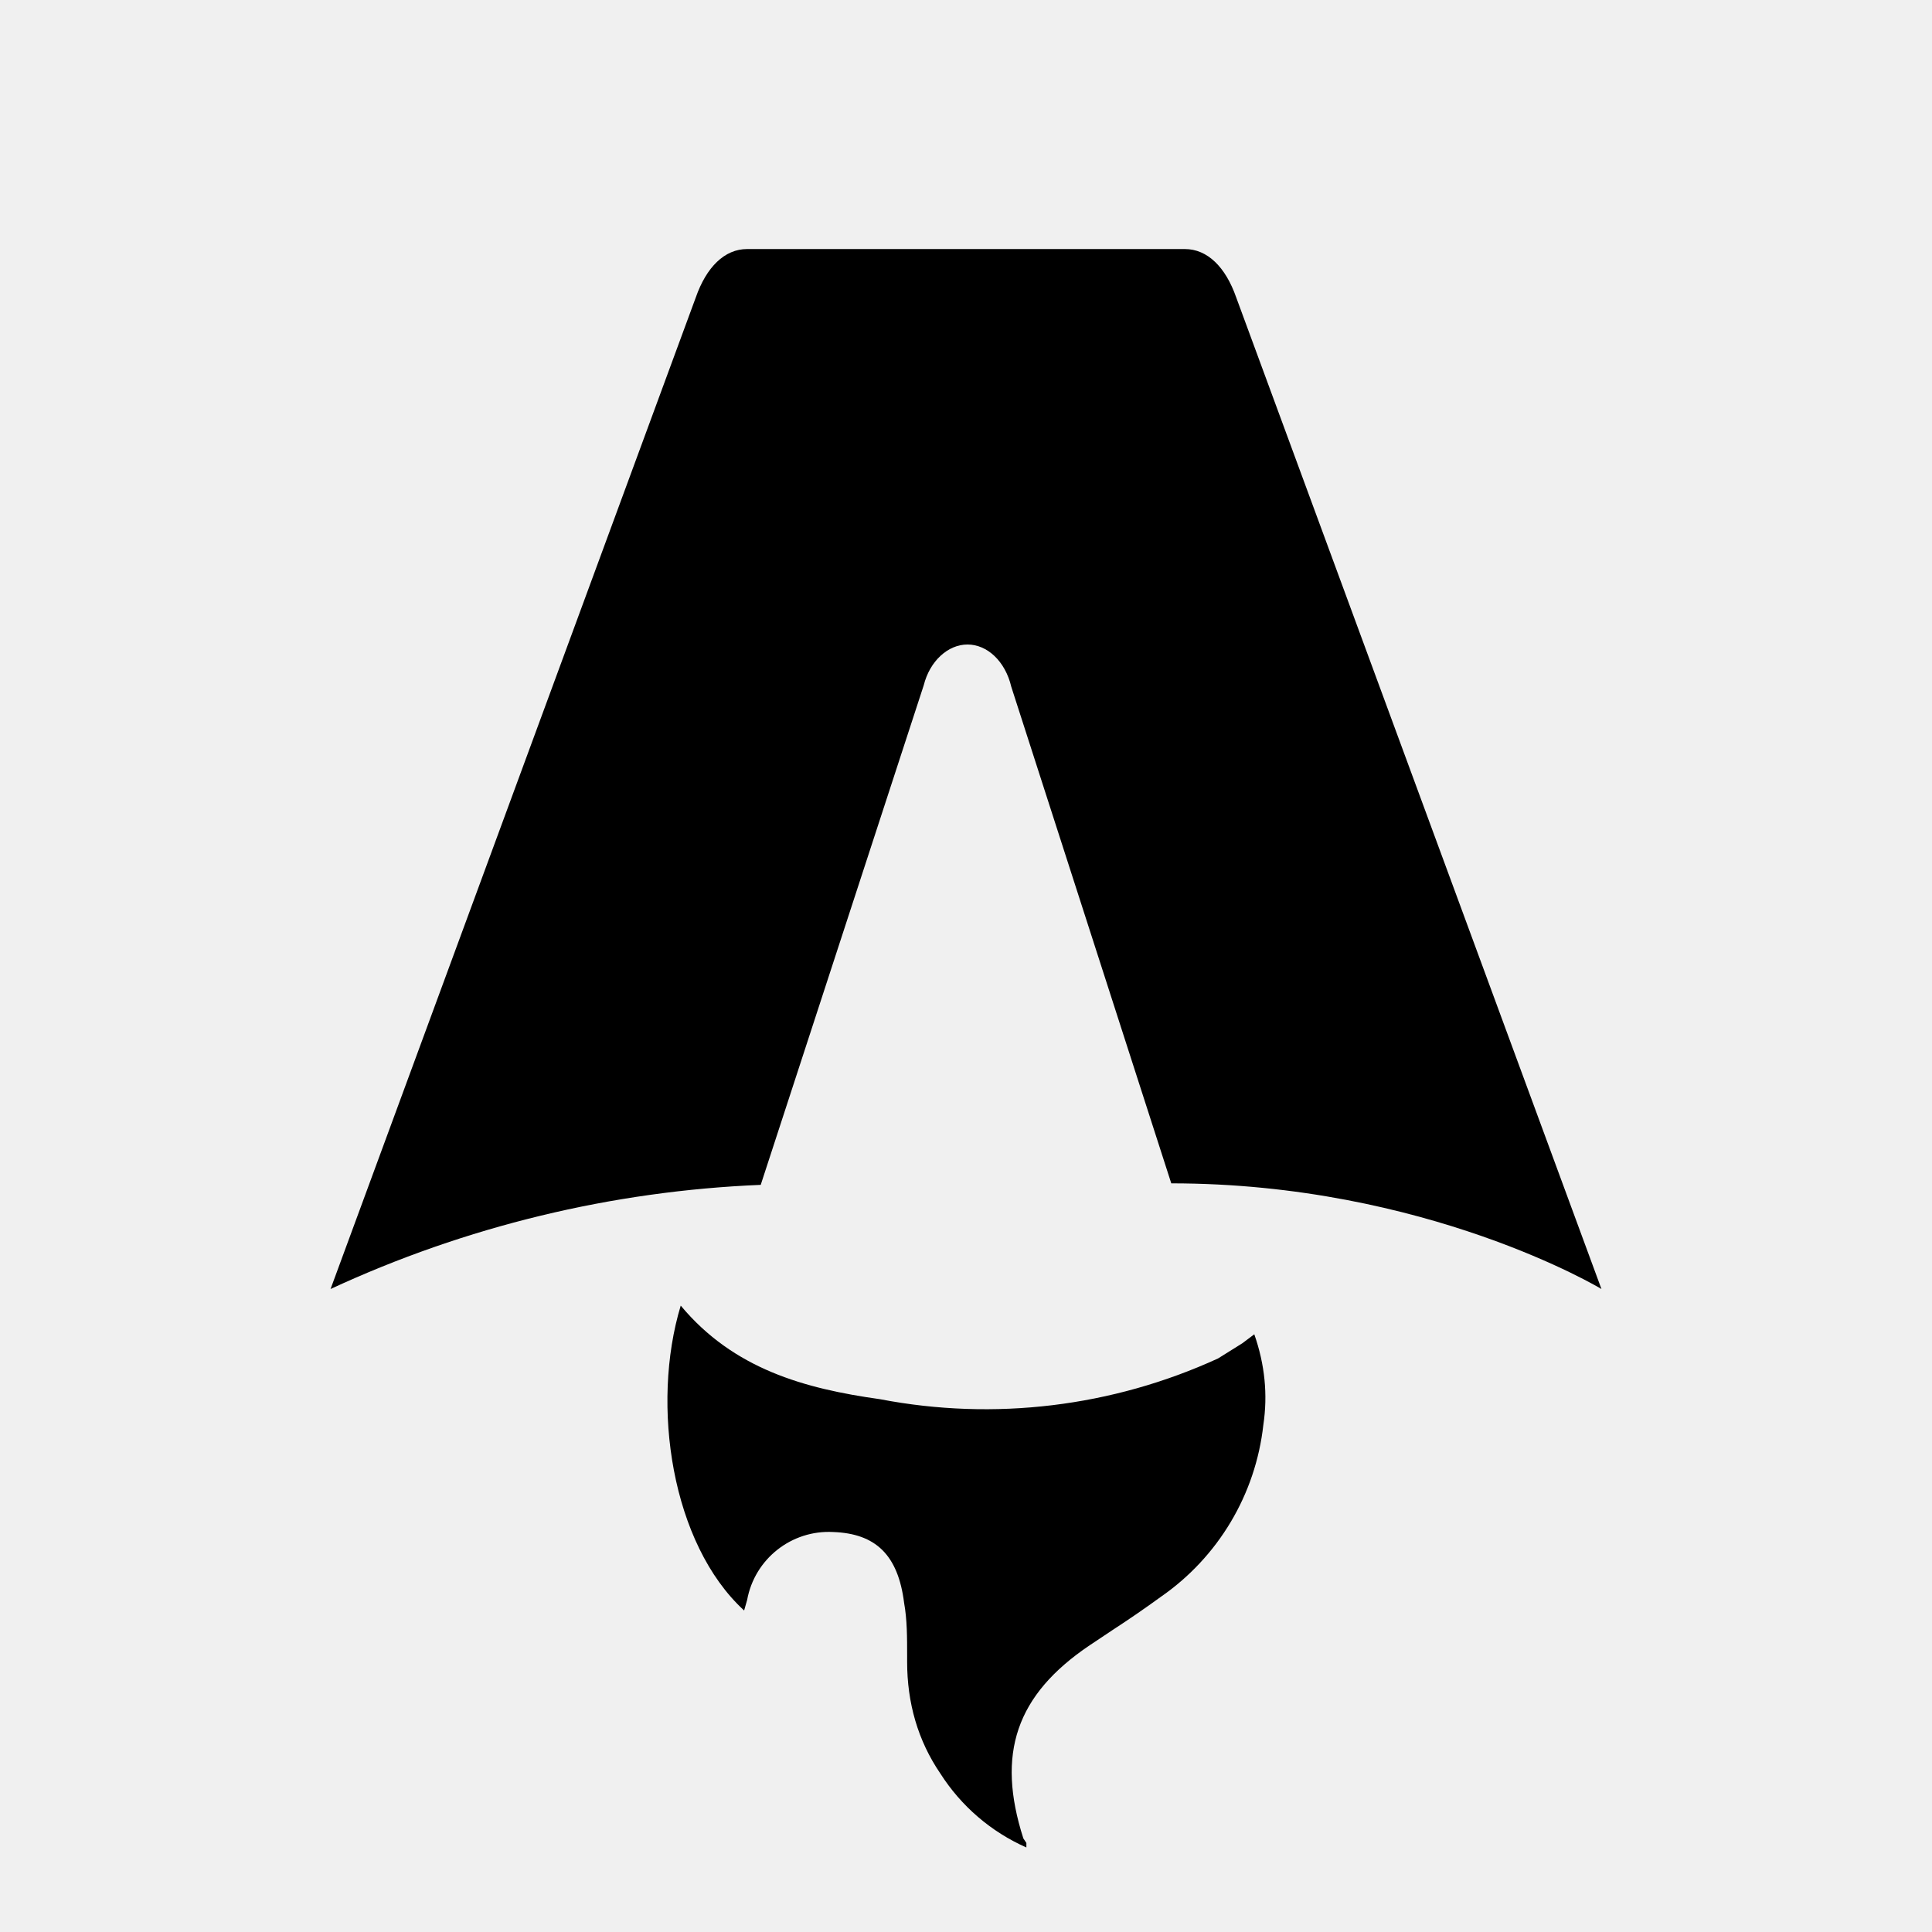
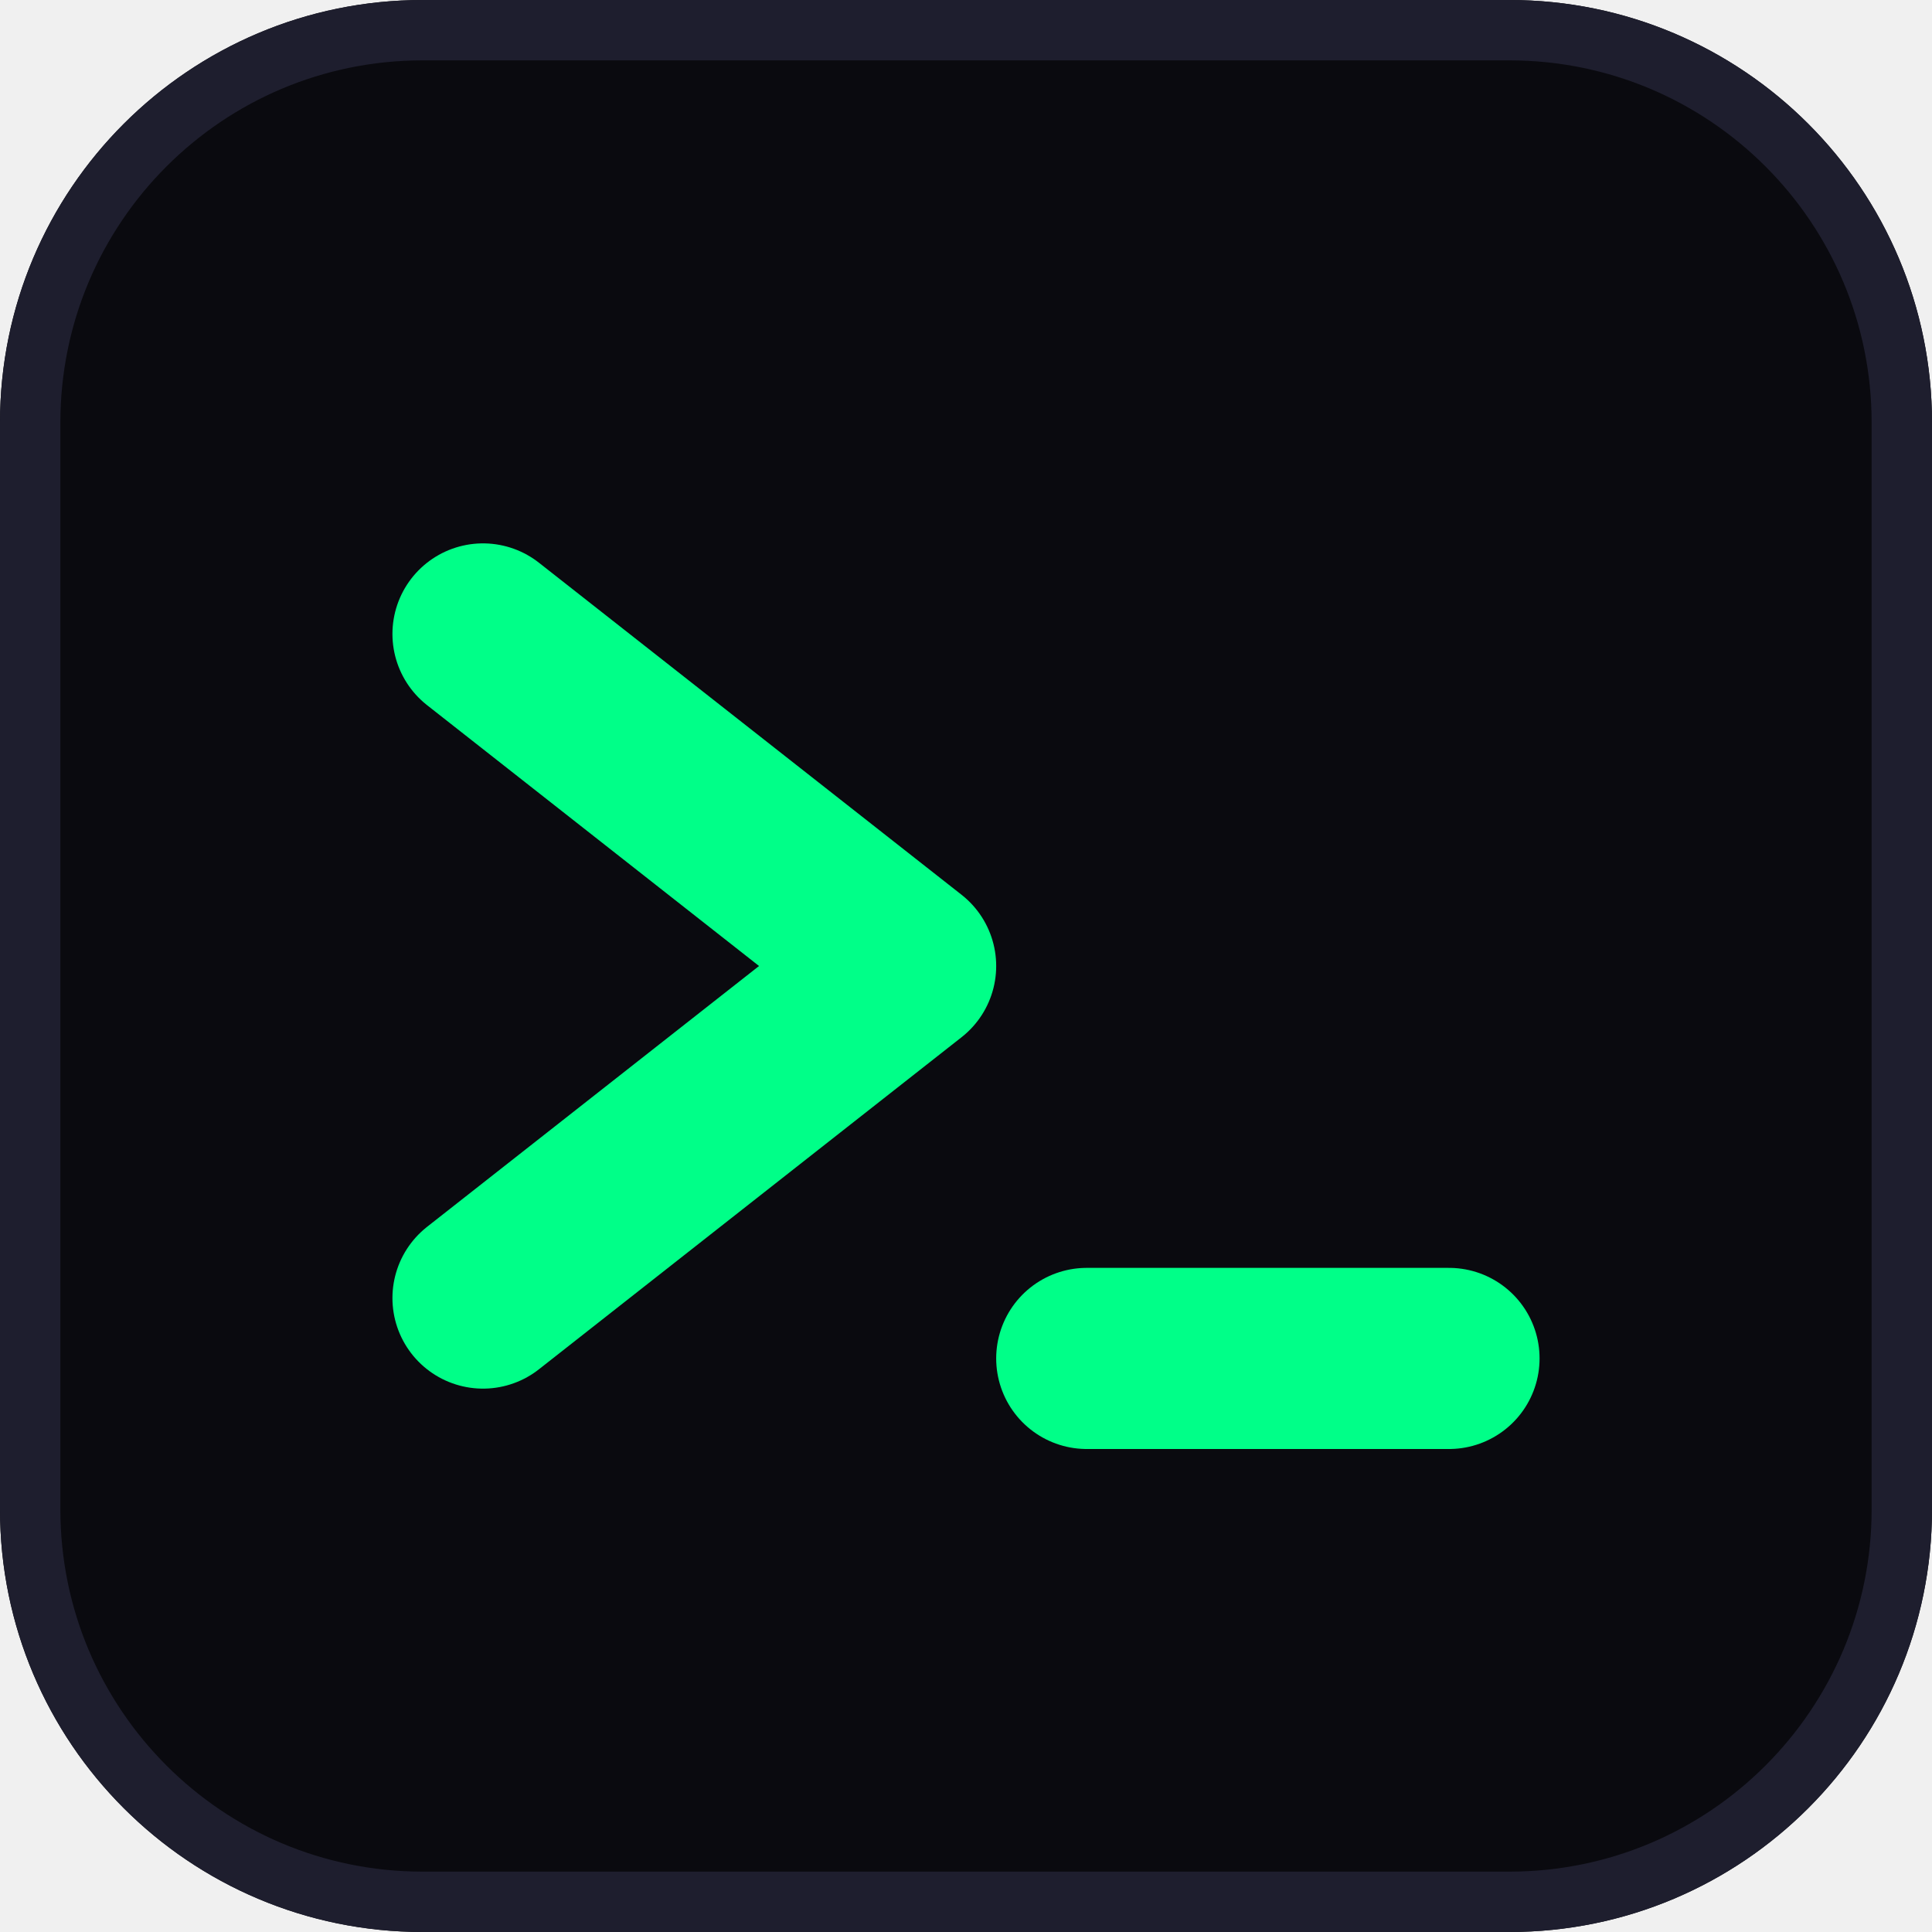
- <svg xmlns="http://www.w3.org/2000/svg" fill="none" viewBox="0 0 128 128">
-   <path d="M50.4 78.5a75.1 75.1 0 0 0-28.5 6.9l24.2-65.7c.7-2 1.9-3.2 3.4-3.2h29c1.5 0 2.7 1.2 3.4 3.2l24.2 65.7s-11.6-7-28.5-7L67 45.5c-.4-1.7-1.6-2.8-2.9-2.8-1.3 0-2.5 1.1-2.9 2.7L50.4 78.5Zm-1.1 28.2Zm-4.2-20.2c-2 6.6-.6 15.8 4.2 20.2a17.5 17.5 0 0 1 .2-.7 5.5 5.5 0 0 1 5.7-4.5c2.8.1 4.3 1.5 4.7 4.7.2 1.1.2 2.3.2 3.5v.4c0 2.7.7 5.2 2.2 7.4a13 13 0 0 0 5.7 4.9v-.3l-.2-.3c-1.8-5.6-.5-9.5 4.4-12.8l1.5-1a73 73 0 0 0 3.2-2.2 16 16 0 0 0 6.8-11.4c.3-2 .1-4-.6-6l-.8.6-1.6 1a37 37 0 0 1-22.4 2.7c-5-.7-9.7-2-13.2-6.2Z" />
-   <style>
-         path { fill: #000; }
-         @media (prefers-color-scheme: dark) {
-             path { fill: #FFF; }
-         }
-     </style>
+ <svg xmlns="http://www.w3.org/2000/svg" viewBox="0 0 64 64">
+   <rect width="64" height="64" rx="14" fill="#0a0a0f" />
+   <rect x="1" y="1" width="62" height="62" rx="13" fill="none" stroke="#1e1e2e" stroke-width="2" />
+   <path d="M16 21l14 11-14 11" fill="none" stroke="#00ff88" stroke-width="6" stroke-linecap="round" stroke-linejoin="round" />
+   <path d="M36 45h12" fill="none" stroke="#00ff88" stroke-width="6" stroke-linecap="round" />
</svg>
